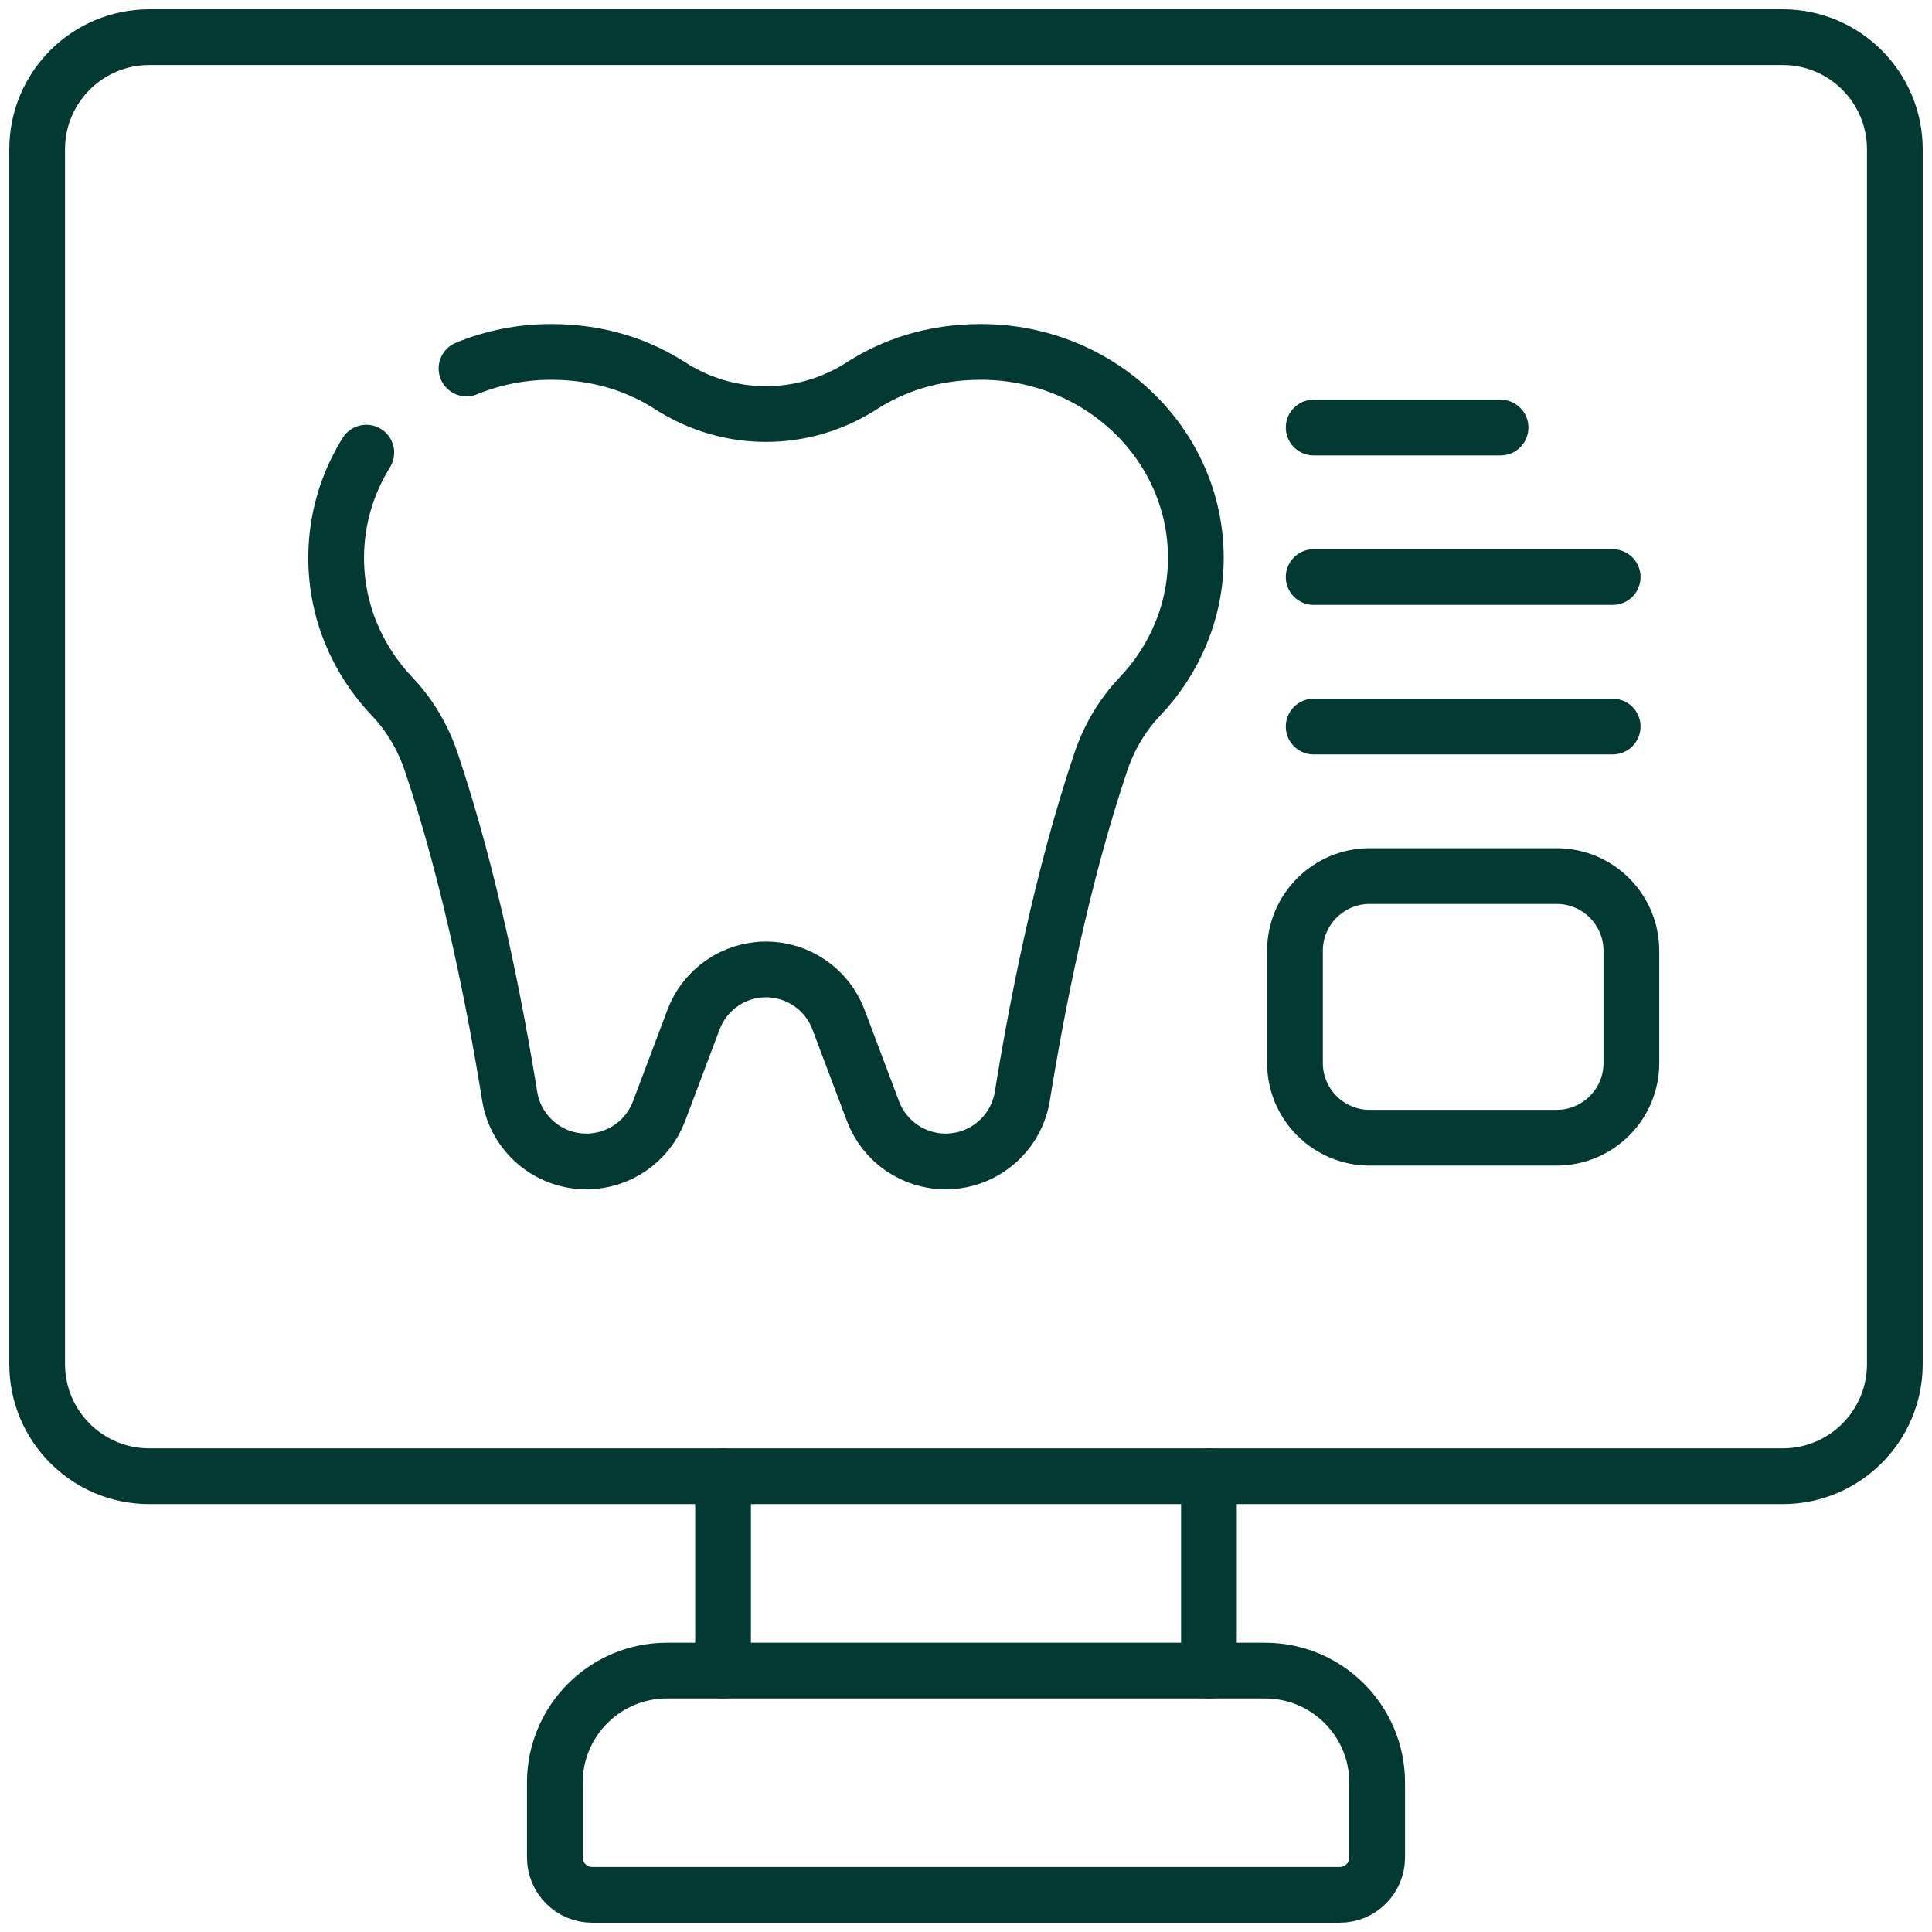
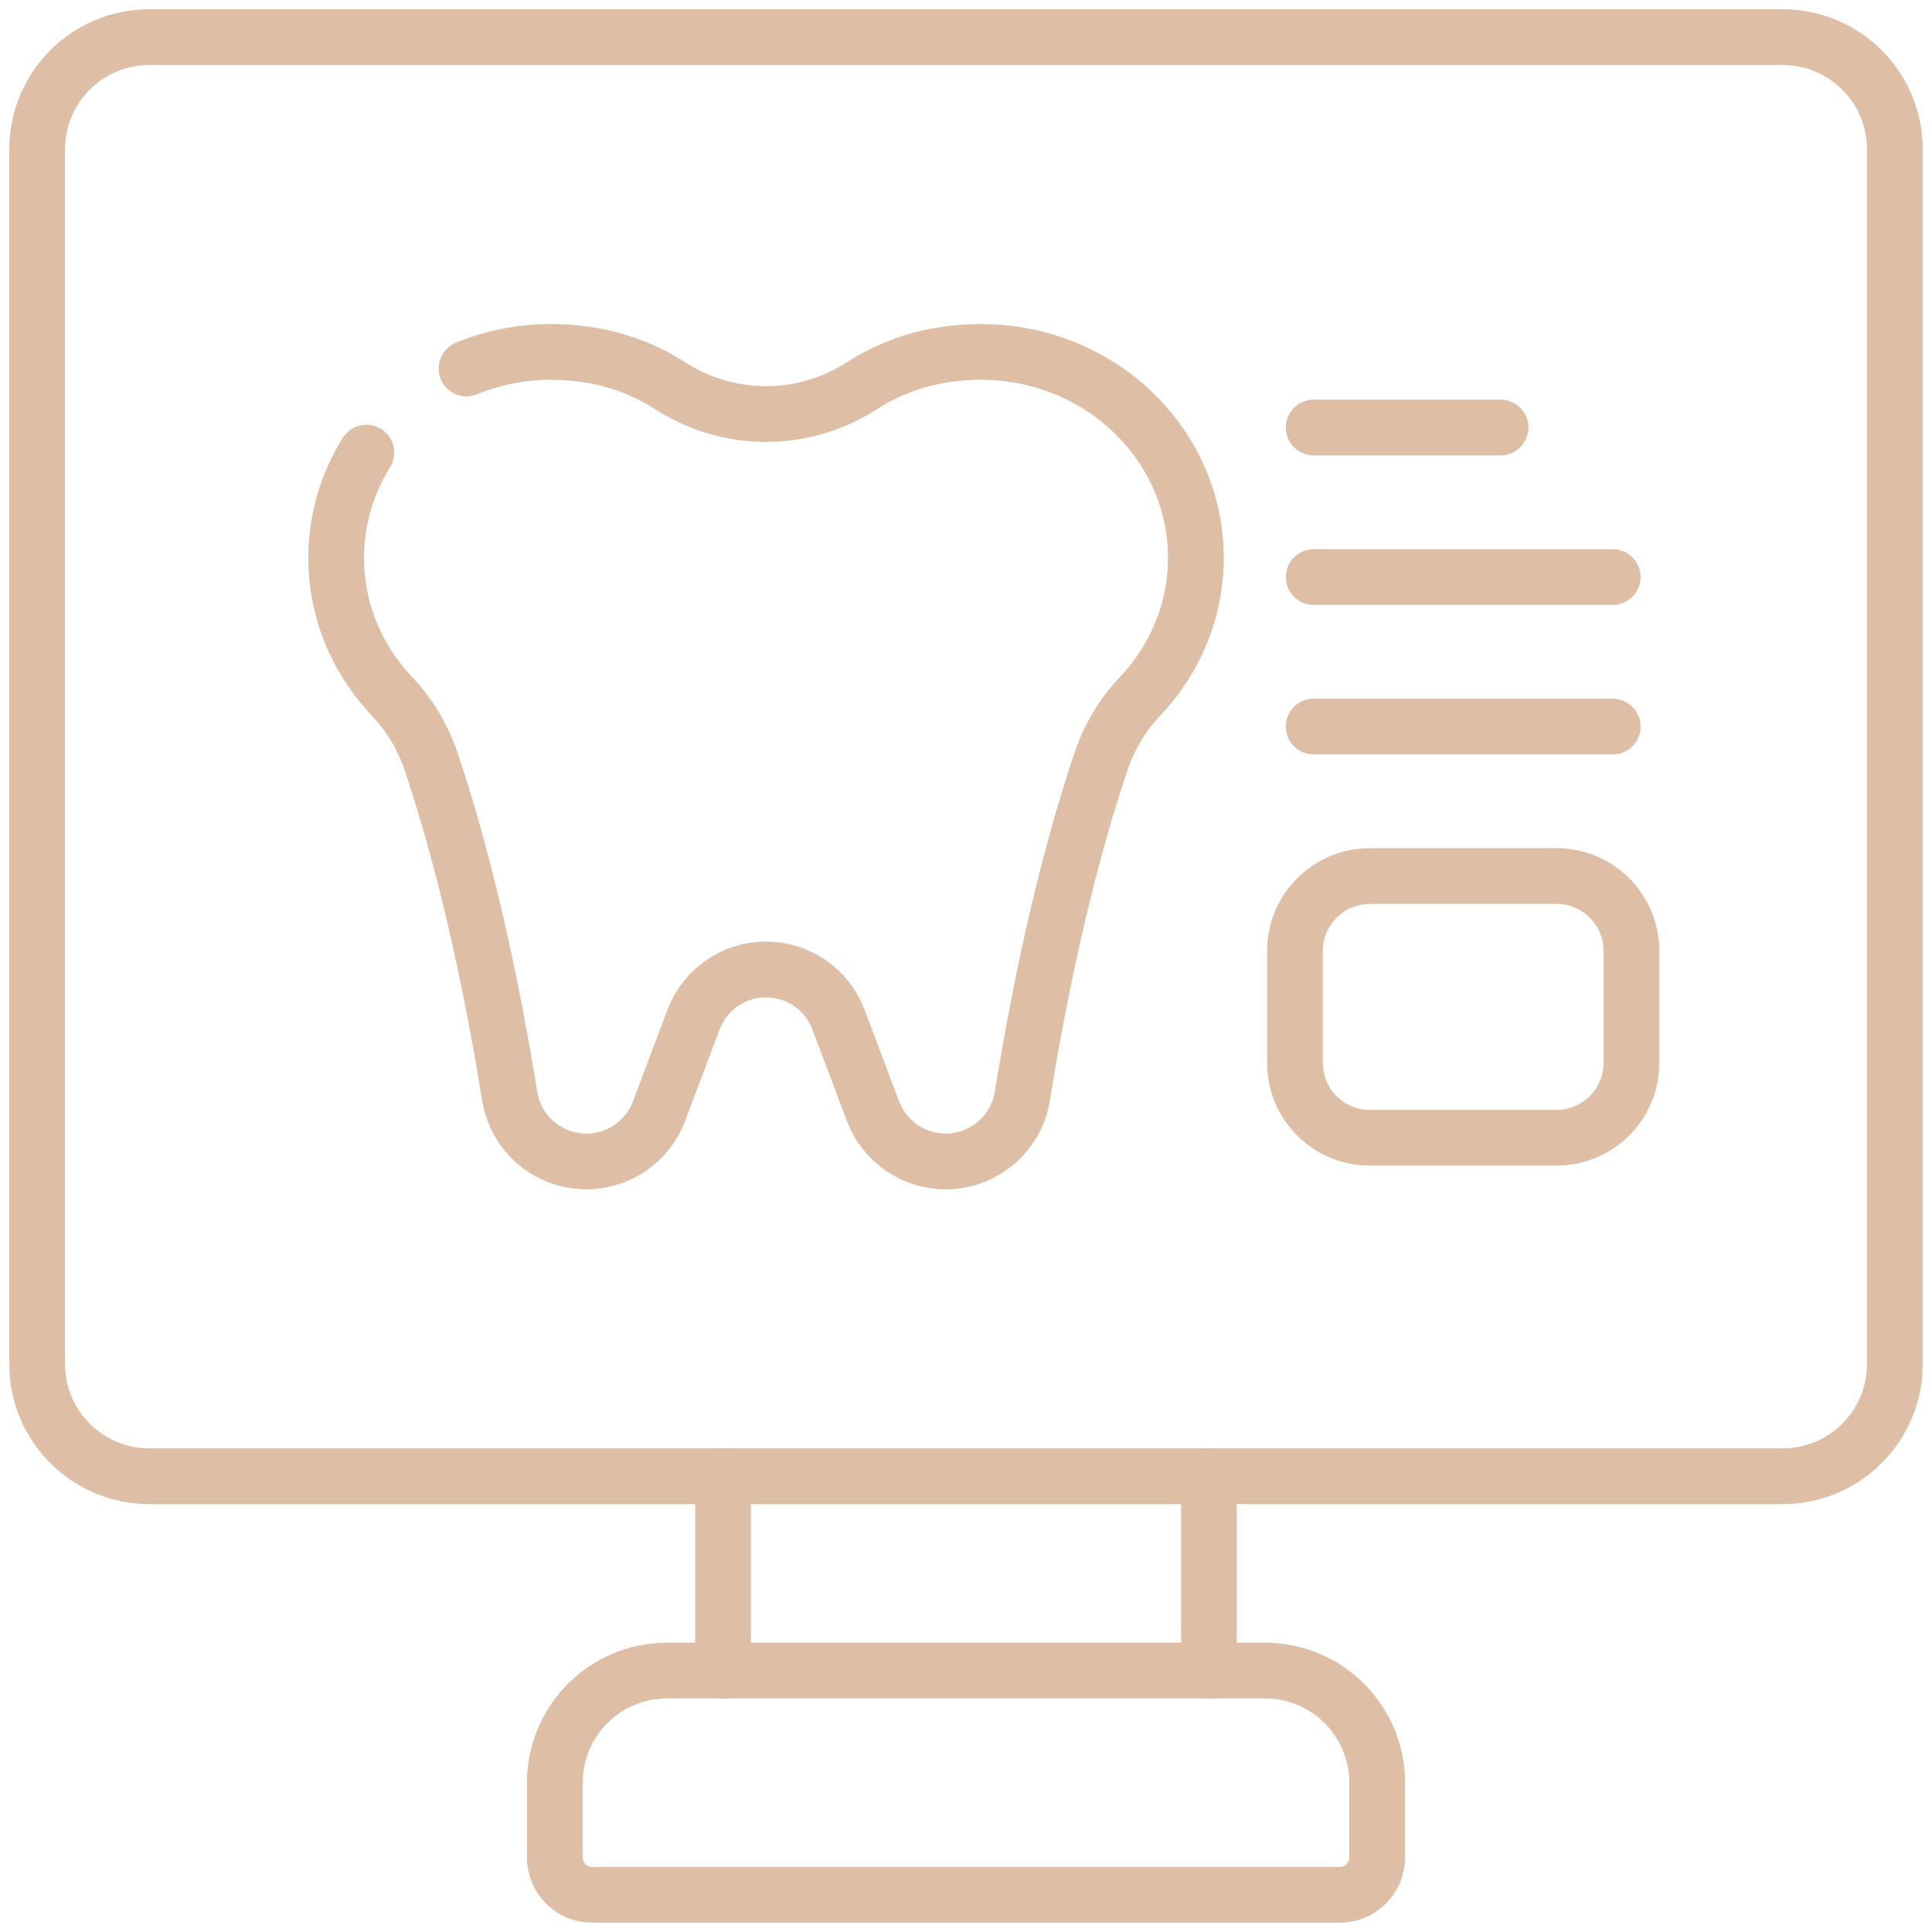
<svg xmlns="http://www.w3.org/2000/svg" width="104" height="104" viewBox="0 0 104 104" fill="none">
-   <path d="M65.078 89.928V79.465" stroke="#023932" stroke-width="3" stroke-miterlimit="10" stroke-linecap="round" stroke-linejoin="round" />
-   <path d="M38.922 89.928V79.465" stroke="#023932" stroke-width="3" stroke-miterlimit="10" stroke-linecap="round" stroke-linejoin="round" />
-   <path d="M57.825 79.465H95.964C99.298 79.465 102 76.763 102 73.429V8.036C102 4.702 99.298 2 95.964 2H8.036C4.702 2 2 4.702 2 8.036V73.429C2 76.763 4.702 79.465 8.036 79.465H66.912" stroke="#023932" stroke-width="3" stroke-miterlimit="10" stroke-linecap="round" stroke-linejoin="round" />
-   <path d="M72.121 102H31.879C30.768 102 29.867 101.099 29.867 99.988V95.964C29.867 92.63 32.57 89.928 35.903 89.928H68.097C71.43 89.928 74.133 92.63 74.133 95.964V99.988C74.133 101.099 73.232 102 72.121 102Z" stroke="#023932" stroke-width="3" stroke-miterlimit="10" stroke-linecap="round" stroke-linejoin="round" />
-   <path d="M25.112 19.837C26.508 19.262 28.047 18.944 29.665 18.944C32.319 18.944 34.43 19.708 36.084 20.771C39.233 22.795 43.236 22.795 46.385 20.771C48.039 19.708 50.15 18.944 52.804 18.944C59.192 18.944 64.373 23.907 64.373 30.03C64.373 32.91 63.228 35.533 61.351 37.503C60.404 38.499 59.701 39.7 59.261 41.002C57.168 47.201 55.81 54.187 55.033 59.002C54.87 60.016 54.351 60.895 53.617 61.521C52.882 62.149 51.931 62.521 50.905 62.521C49.164 62.521 47.607 61.443 46.993 59.815L45.134 54.881C44.828 54.071 44.287 53.396 43.605 52.926C42.925 52.455 42.102 52.185 41.234 52.185C39.5 52.185 37.947 53.26 37.335 54.881L35.476 59.815C35.17 60.628 34.627 61.306 33.943 61.779C33.259 62.252 32.434 62.521 31.564 62.521C29.51 62.521 27.762 61.03 27.436 59.002C26.659 54.187 25.301 47.201 23.208 41.002C22.768 39.7 22.066 38.499 21.118 37.503C19.241 35.533 18.096 32.91 18.096 30.03C18.096 27.962 18.687 26.024 19.719 24.366" stroke="#023932" stroke-width="3" stroke-miterlimit="10" stroke-linecap="round" stroke-linejoin="round" />
-   <path d="M70.715 23.015H80.775" stroke="#023932" stroke-width="3" stroke-miterlimit="10" stroke-linecap="round" stroke-linejoin="round" />
-   <path d="M70.715 31.063H86.811" stroke="#023932" stroke-width="3" stroke-miterlimit="10" stroke-linecap="round" stroke-linejoin="round" />
-   <path d="M70.715 39.111H86.811" stroke="#023932" stroke-width="3" stroke-miterlimit="10" stroke-linecap="round" stroke-linejoin="round" />
-   <path d="M83.793 61.244H73.733C71.511 61.244 69.709 59.442 69.709 57.22V51.184C69.709 48.961 71.511 47.159 73.733 47.159H83.793C86.016 47.159 87.818 48.961 87.818 51.184V57.22C87.818 59.442 86.016 61.244 83.793 61.244Z" stroke="#023932" stroke-width="3" stroke-miterlimit="10" stroke-linecap="round" stroke-linejoin="round" />
+   <path d="M65.078 89.928V79.465" stroke="#debea5" stroke-width="3" stroke-miterlimit="10" stroke-linecap="round" stroke-linejoin="round" />
+   <path d="M38.922 89.928V79.465" stroke="#debea5" stroke-width="3" stroke-miterlimit="10" stroke-linecap="round" stroke-linejoin="round" />
+   <path d="M57.825 79.465H95.964C99.298 79.465 102 76.763 102 73.429V8.036C102 4.702 99.298 2 95.964 2H8.036C4.702 2 2 4.702 2 8.036V73.429C2 76.763 4.702 79.465 8.036 79.465H66.912" stroke="#debea5" stroke-width="3" stroke-miterlimit="10" stroke-linecap="round" stroke-linejoin="round" />
+   <path d="M72.121 102H31.879C30.768 102 29.867 101.099 29.867 99.988V95.964C29.867 92.63 32.57 89.928 35.903 89.928H68.097C71.43 89.928 74.133 92.63 74.133 95.964V99.988C74.133 101.099 73.232 102 72.121 102Z" stroke="#debea5" stroke-width="3" stroke-miterlimit="10" stroke-linecap="round" stroke-linejoin="round" />
+   <path d="M25.112 19.837C26.508 19.262 28.047 18.944 29.665 18.944C32.319 18.944 34.43 19.708 36.084 20.771C39.233 22.795 43.236 22.795 46.385 20.771C48.039 19.708 50.15 18.944 52.804 18.944C59.192 18.944 64.373 23.907 64.373 30.03C64.373 32.91 63.228 35.533 61.351 37.503C60.404 38.499 59.701 39.7 59.261 41.002C57.168 47.201 55.81 54.187 55.033 59.002C54.87 60.016 54.351 60.895 53.617 61.521C52.882 62.149 51.931 62.521 50.905 62.521C49.164 62.521 47.607 61.443 46.993 59.815L45.134 54.881C44.828 54.071 44.287 53.396 43.605 52.926C42.925 52.455 42.102 52.185 41.234 52.185C39.5 52.185 37.947 53.26 37.335 54.881L35.476 59.815C35.17 60.628 34.627 61.306 33.943 61.779C33.259 62.252 32.434 62.521 31.564 62.521C29.51 62.521 27.762 61.03 27.436 59.002C26.659 54.187 25.301 47.201 23.208 41.002C22.768 39.7 22.066 38.499 21.118 37.503C19.241 35.533 18.096 32.91 18.096 30.03C18.096 27.962 18.687 26.024 19.719 24.366" stroke="#debea5" stroke-width="3" stroke-miterlimit="10" stroke-linecap="round" stroke-linejoin="round" />
+   <path d="M70.715 23.015H80.775" stroke="#debea5" stroke-width="3" stroke-miterlimit="10" stroke-linecap="round" stroke-linejoin="round" />
+   <path d="M70.715 31.063H86.811" stroke="#debea5" stroke-width="3" stroke-miterlimit="10" stroke-linecap="round" stroke-linejoin="round" />
+   <path d="M70.715 39.111H86.811" stroke="#debea5" stroke-width="3" stroke-miterlimit="10" stroke-linecap="round" stroke-linejoin="round" />
+   <path d="M83.793 61.244H73.733C71.511 61.244 69.709 59.442 69.709 57.22V51.184C69.709 48.961 71.511 47.159 73.733 47.159H83.793C86.016 47.159 87.818 48.961 87.818 51.184V57.22C87.818 59.442 86.016 61.244 83.793 61.244Z" stroke="#debea5" stroke-width="3" stroke-miterlimit="10" stroke-linecap="round" stroke-linejoin="round" />
</svg>
